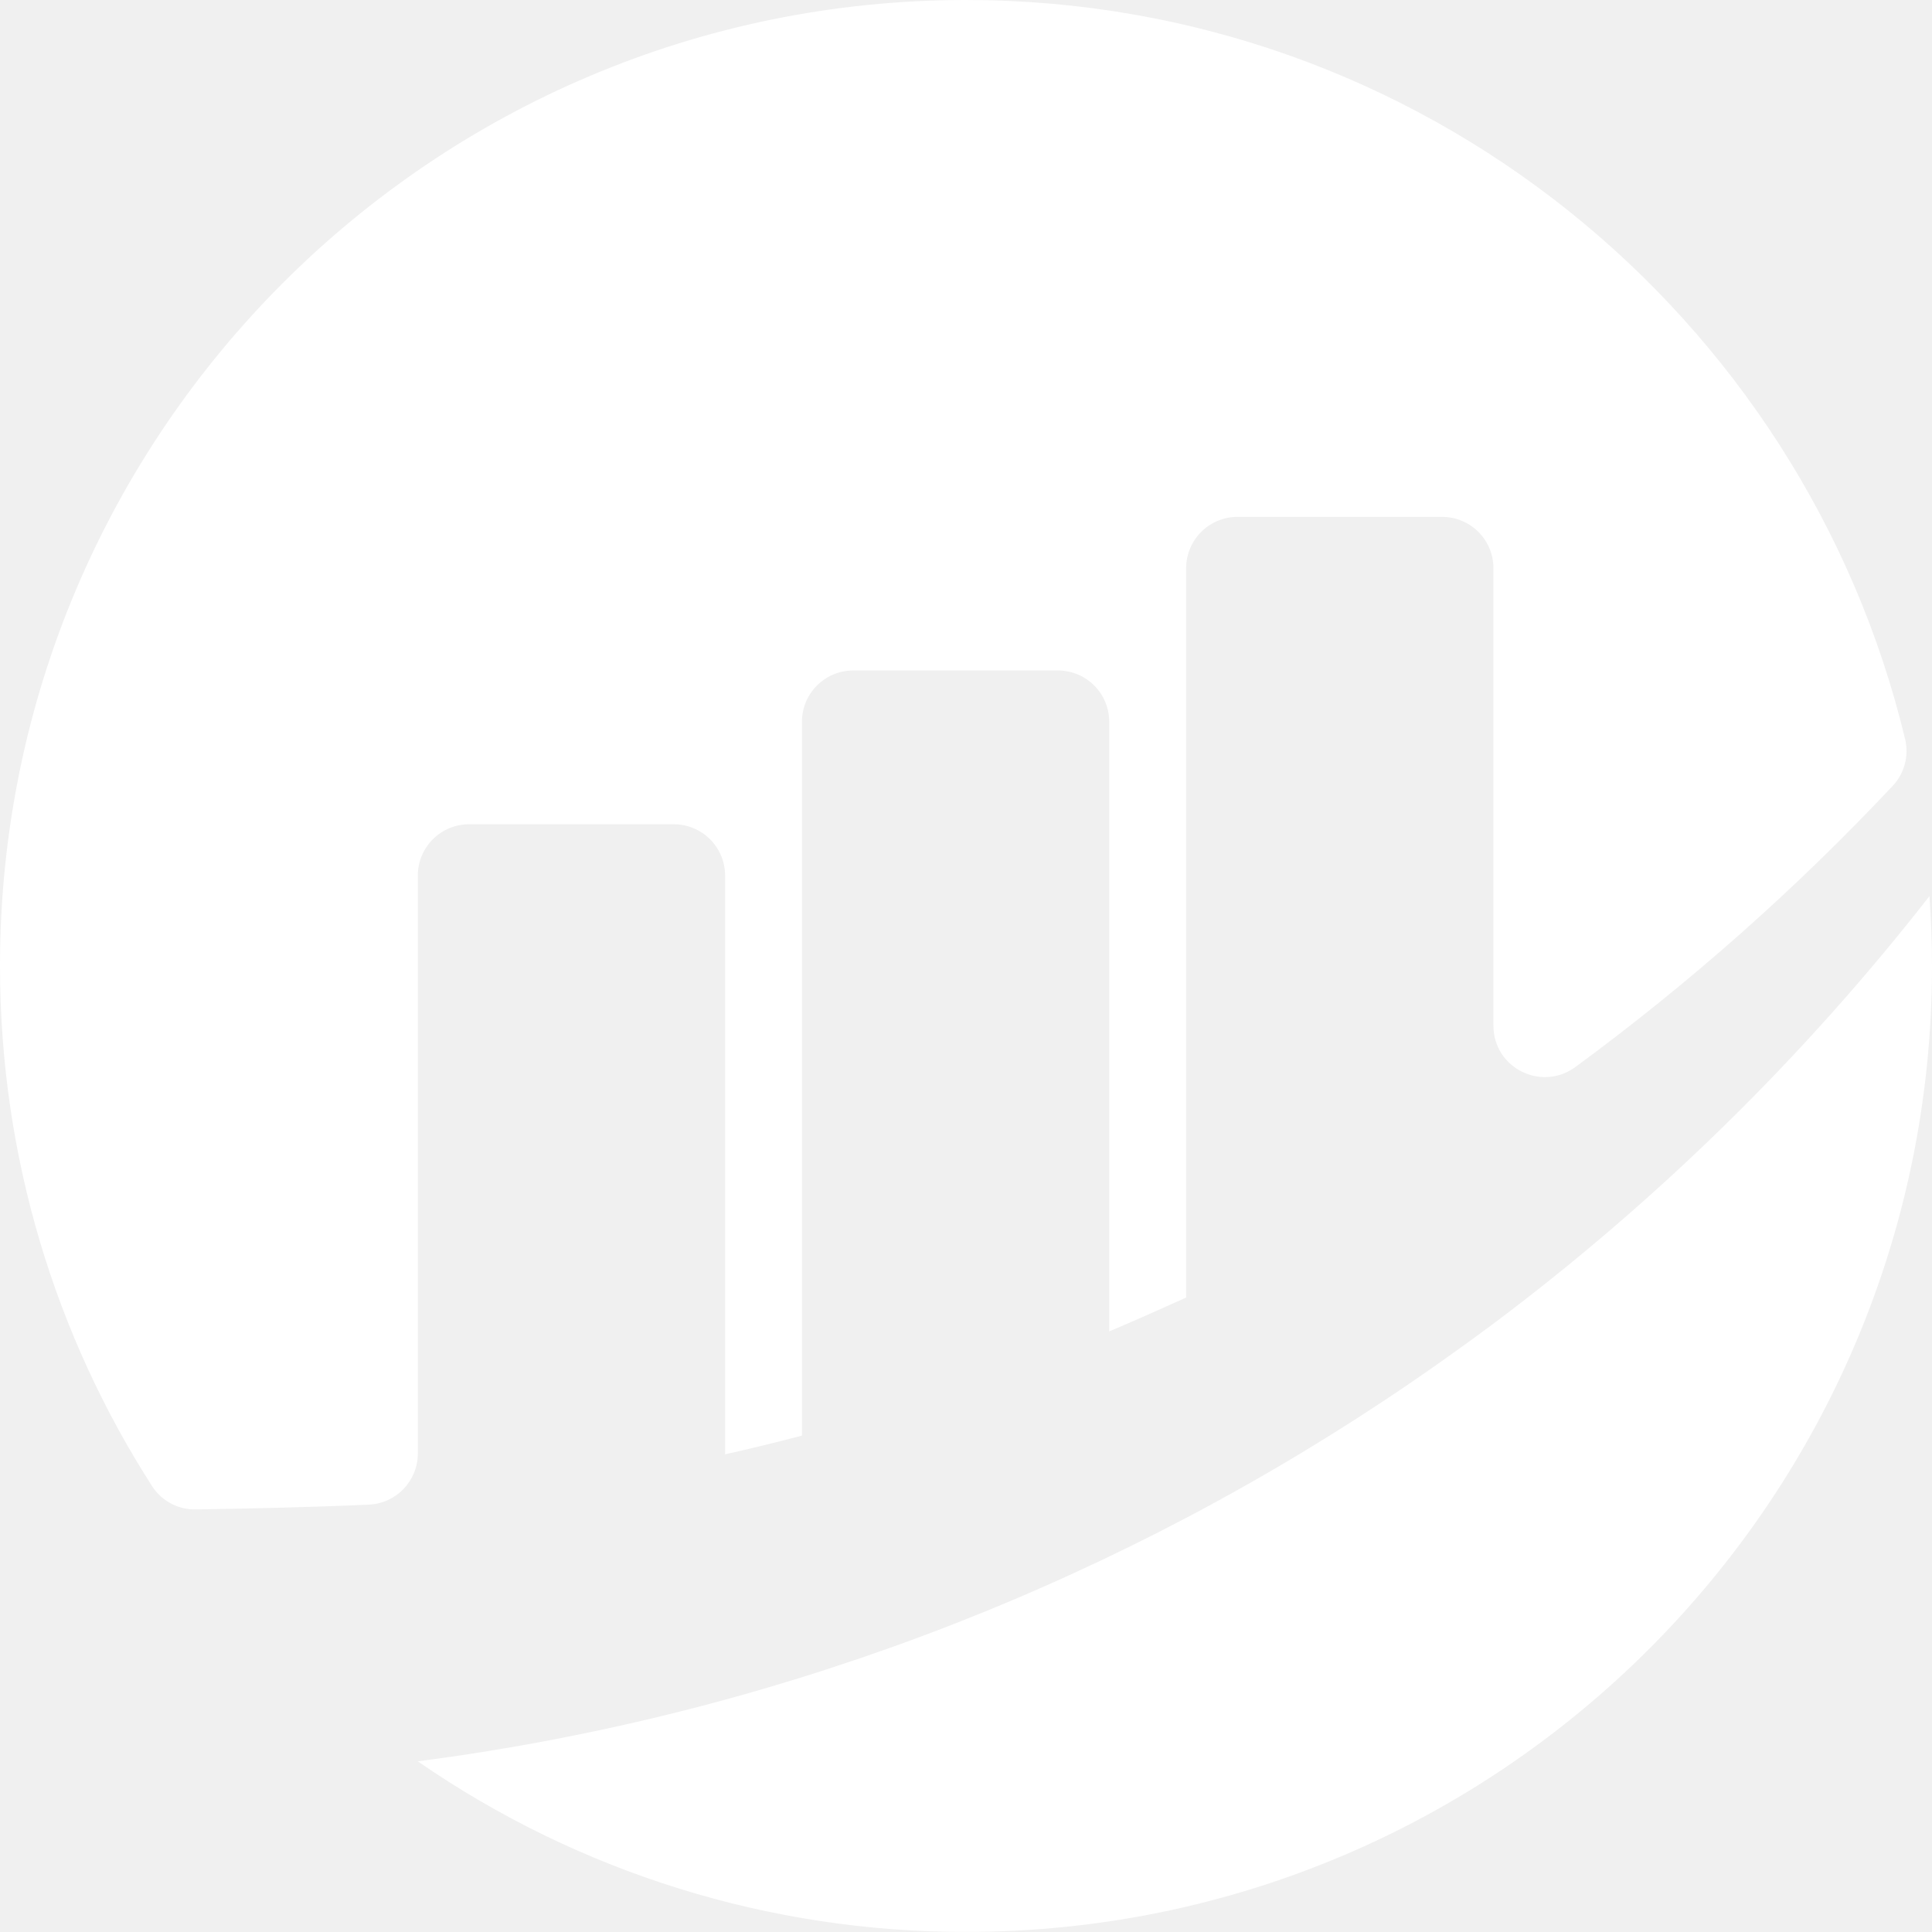
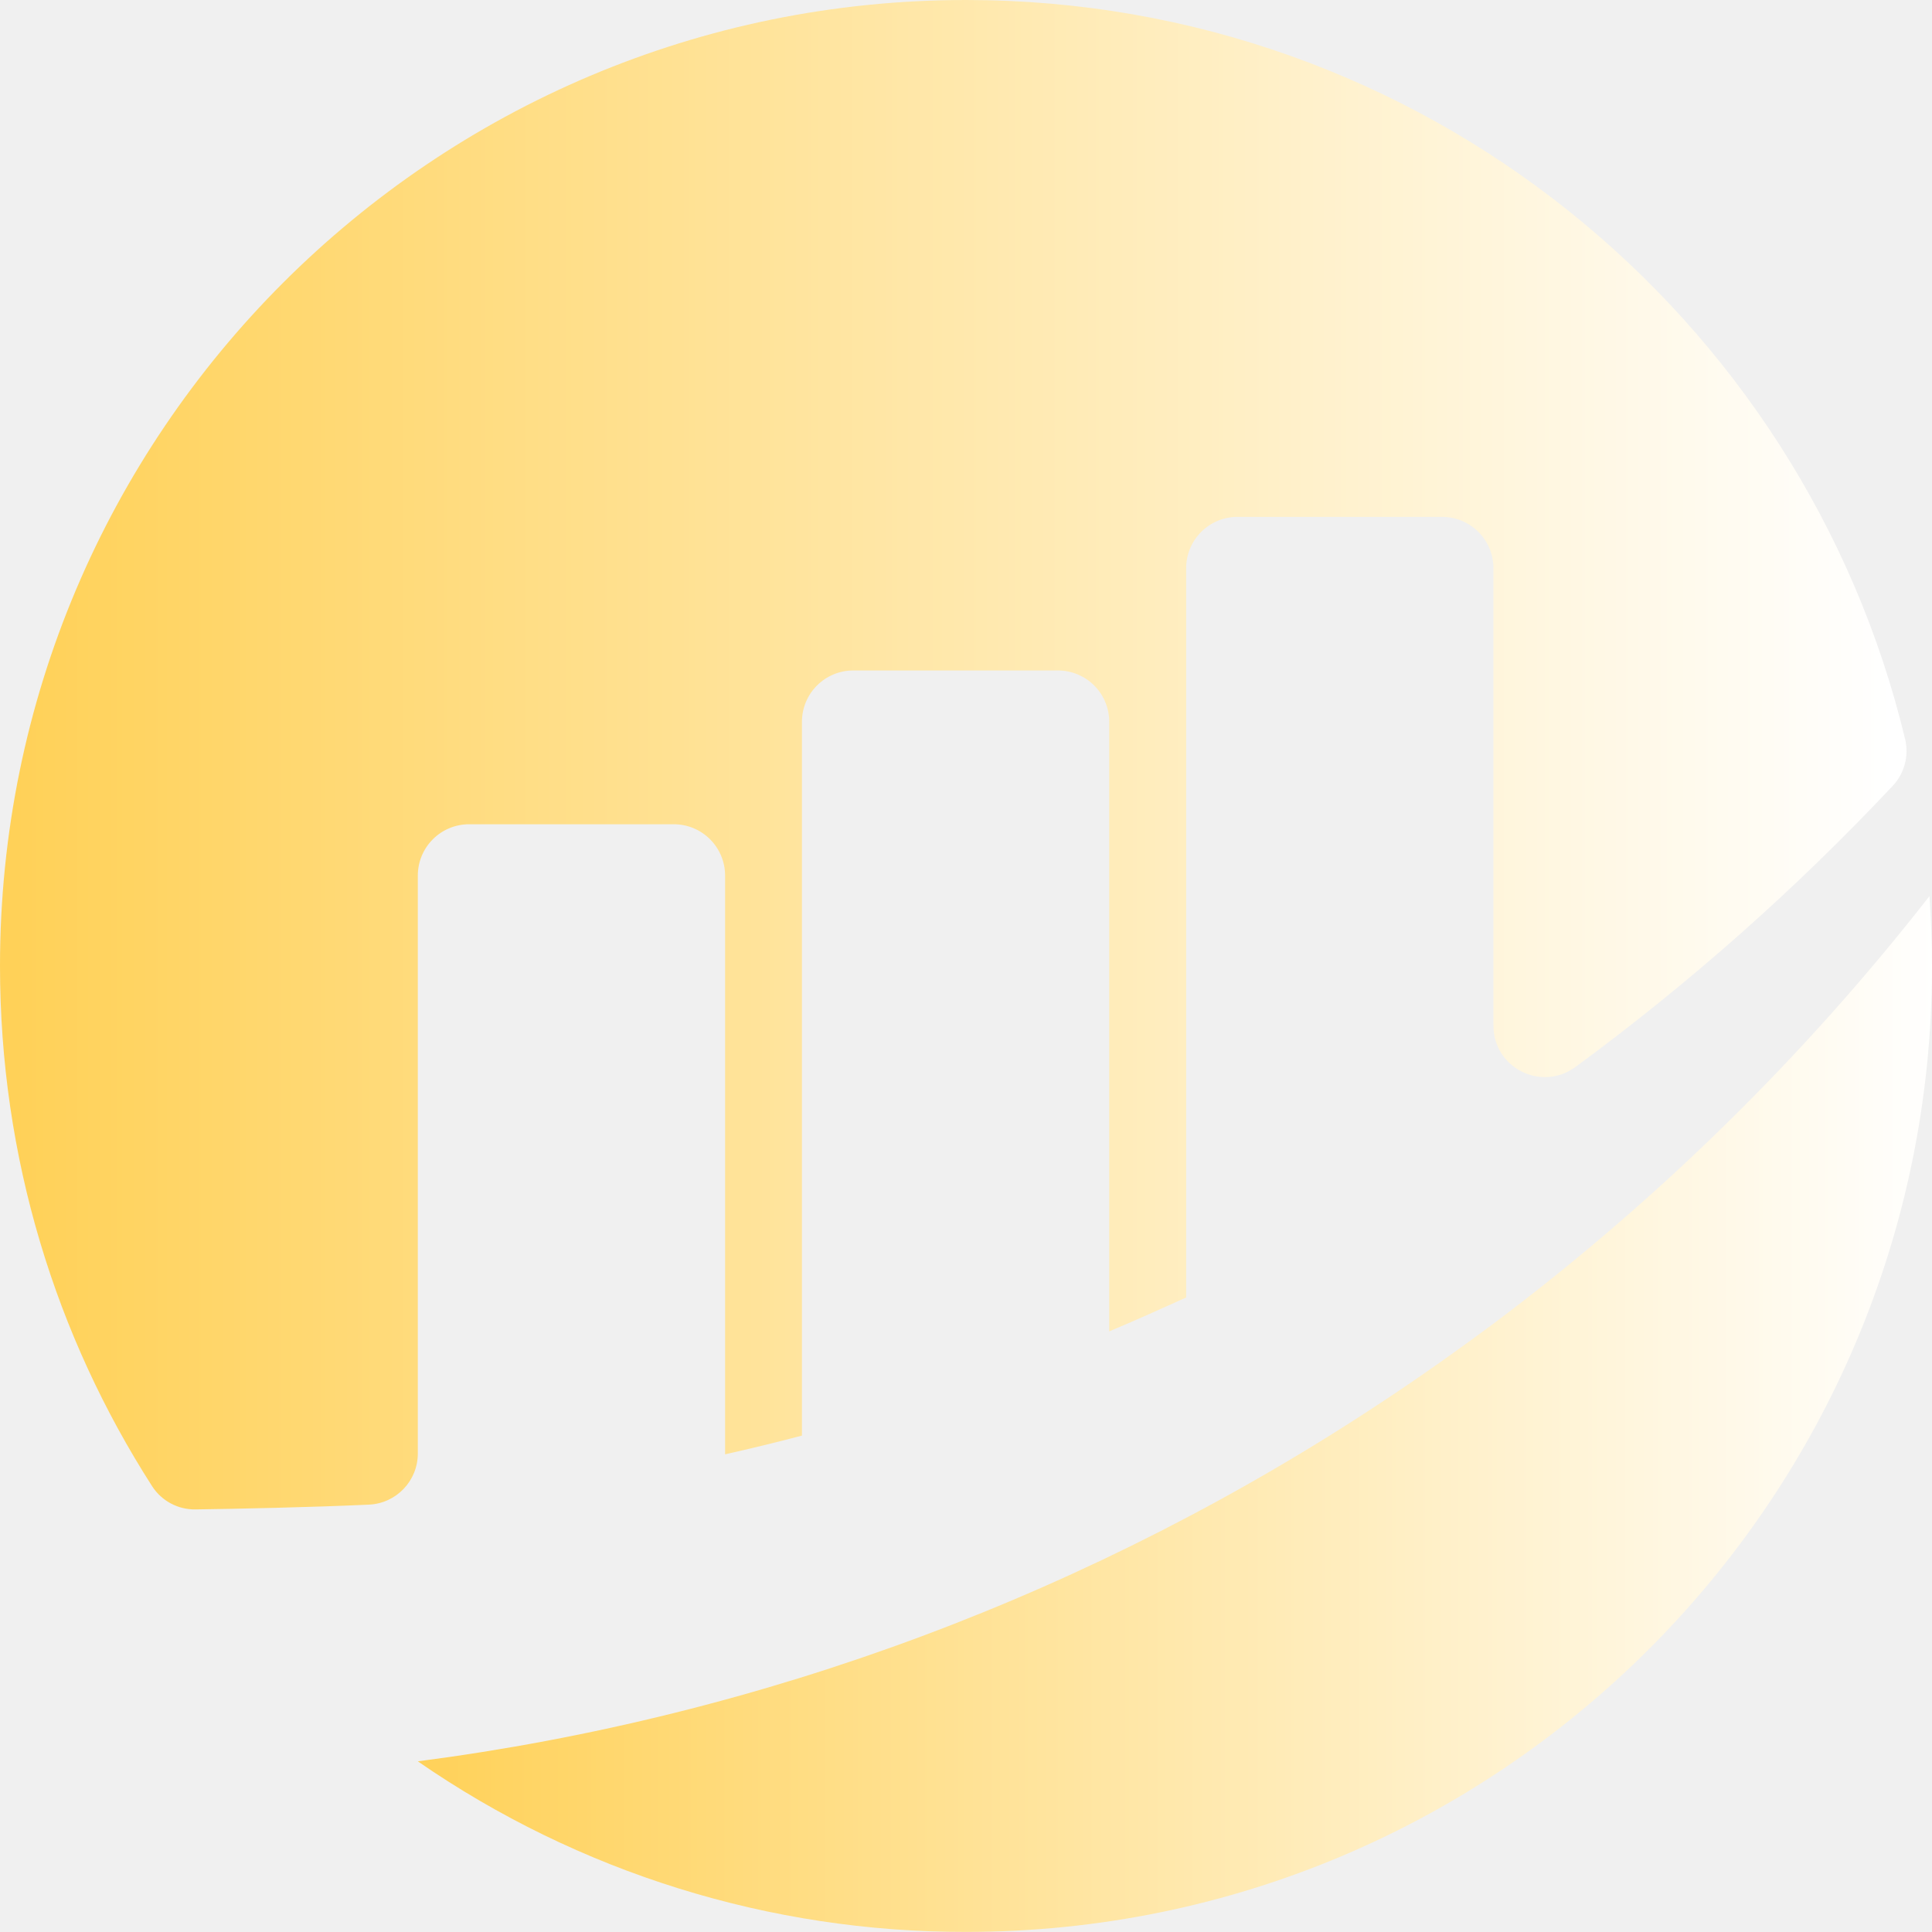
<svg xmlns="http://www.w3.org/2000/svg" id="Layer_1" data-name="Layer 1" width="1587.981" height="1587.906" viewBox="0 0 1587.981 1587.906">
  <defs>
-     <style>
-       .cls-1 {
-         fill: #fff;
-       }
-     </style>
+     <defs>
+       <linearGradient id="grad1" x1="0%" y1="0%" x2="100%" y2="0%">
+         <stop offset="0%" style="stop-color:#FFD158;stop-opacity:1" />
+         <stop offset="100%" style="stop-color:white;stop-opacity:1" />
+       </linearGradient>
+     </defs>
  </defs>
  <g>
-     <path class="cls-1" d="M1040.197,1451.628a42.156,42.156,0,0,1,42.181-42.182h168.201a42.203,42.203,0,0,1,42.181,42.182v475.7q31.807-7.131,63.161-15.394V1325.232a42.205,42.205,0,0,1,42.181-42.182H1566.302a42.156,42.156,0,0,1,42.185,42.182v501.055c21.356-8.98,42.332-18.412,63.235-27.845V1198.988a42.156,42.156,0,0,1,42.181-42.182h168.127a42.219,42.219,0,0,1,42.255,42.182V1575.005c0,34.712,39.392,54.482,67.387,33.957a1907.088,1907.088,0,0,0,260.79-231.059,41.751,41.751,0,0,0,10.262-38.183C2179.039,991.02,1865.202,731.965,1490.768,731.965c-438.424,0-793.992,355.417-793.992,793.915,0,157.485,45.88,304.33,125.113,427.783a41.605,41.605,0,0,0,35.619,18.94c33.655-.453,95.607-1.735,142.468-3.924a42.055,42.055,0,0,0,40.221-42.107Z" transform="translate(-696.776 -731.9655)" />
-     <path class="cls-1" d="M2282.646,1468.531a1899.705,1899.705,0,0,1-358.362,351.418c-29.049,21.581-58.555,42.484-88.89,62.556a1874.042,1874.042,0,0,1-795.197,297.162,789.937,789.937,0,0,0,450.572,140.205c438.575,0,793.989-355.492,793.989-793.99C2284.757,1506.563,2284.005,1487.472,2282.646,1468.531Z" transform="translate(-696.776 -731.9655)" />
+     <path fill="url(#grad1)" d="M1040.197,1451.628a42.156,42.156,0,0,1,42.181-42.182h168.201a42.203,42.203,0,0,1,42.181,42.182v475.7q31.807-7.131,63.161-15.394V1325.232a42.205,42.205,0,0,1,42.181-42.182H1566.302a42.156,42.156,0,0,1,42.185,42.182v501.055c21.356-8.98,42.332-18.412,63.235-27.845V1198.988a42.156,42.156,0,0,1,42.181-42.182h168.127a42.219,42.219,0,0,1,42.255,42.182V1575.005c0,34.712,39.392,54.482,67.387,33.957a1907.088,1907.088,0,0,0,260.79-231.059,41.751,41.751,0,0,0,10.262-38.183C2179.039,991.02,1865.202,731.965,1490.768,731.965c-438.424,0-793.992,355.417-793.992,793.915,0,157.485,45.88,304.33,125.113,427.783a41.605,41.605,0,0,0,35.619,18.94c33.655-.453,95.607-1.735,142.468-3.924a42.055,42.055,0,0,0,40.221-42.107Z" transform="translate(-696.776 -731.9655)" />
+     <path fill="url(#grad1)" d="M2282.646,1468.531a1899.705,1899.705,0,0,1-358.362,351.418c-29.049,21.581-58.555,42.484-88.89,62.556a1874.042,1874.042,0,0,1-795.197,297.162,789.937,789.937,0,0,0,450.572,140.205c438.575,0,793.989-355.492,793.989-793.99C2284.757,1506.563,2284.005,1487.472,2282.646,1468.531Z" transform="translate(-696.776 -731.9655)" />
  </g>
</svg>
